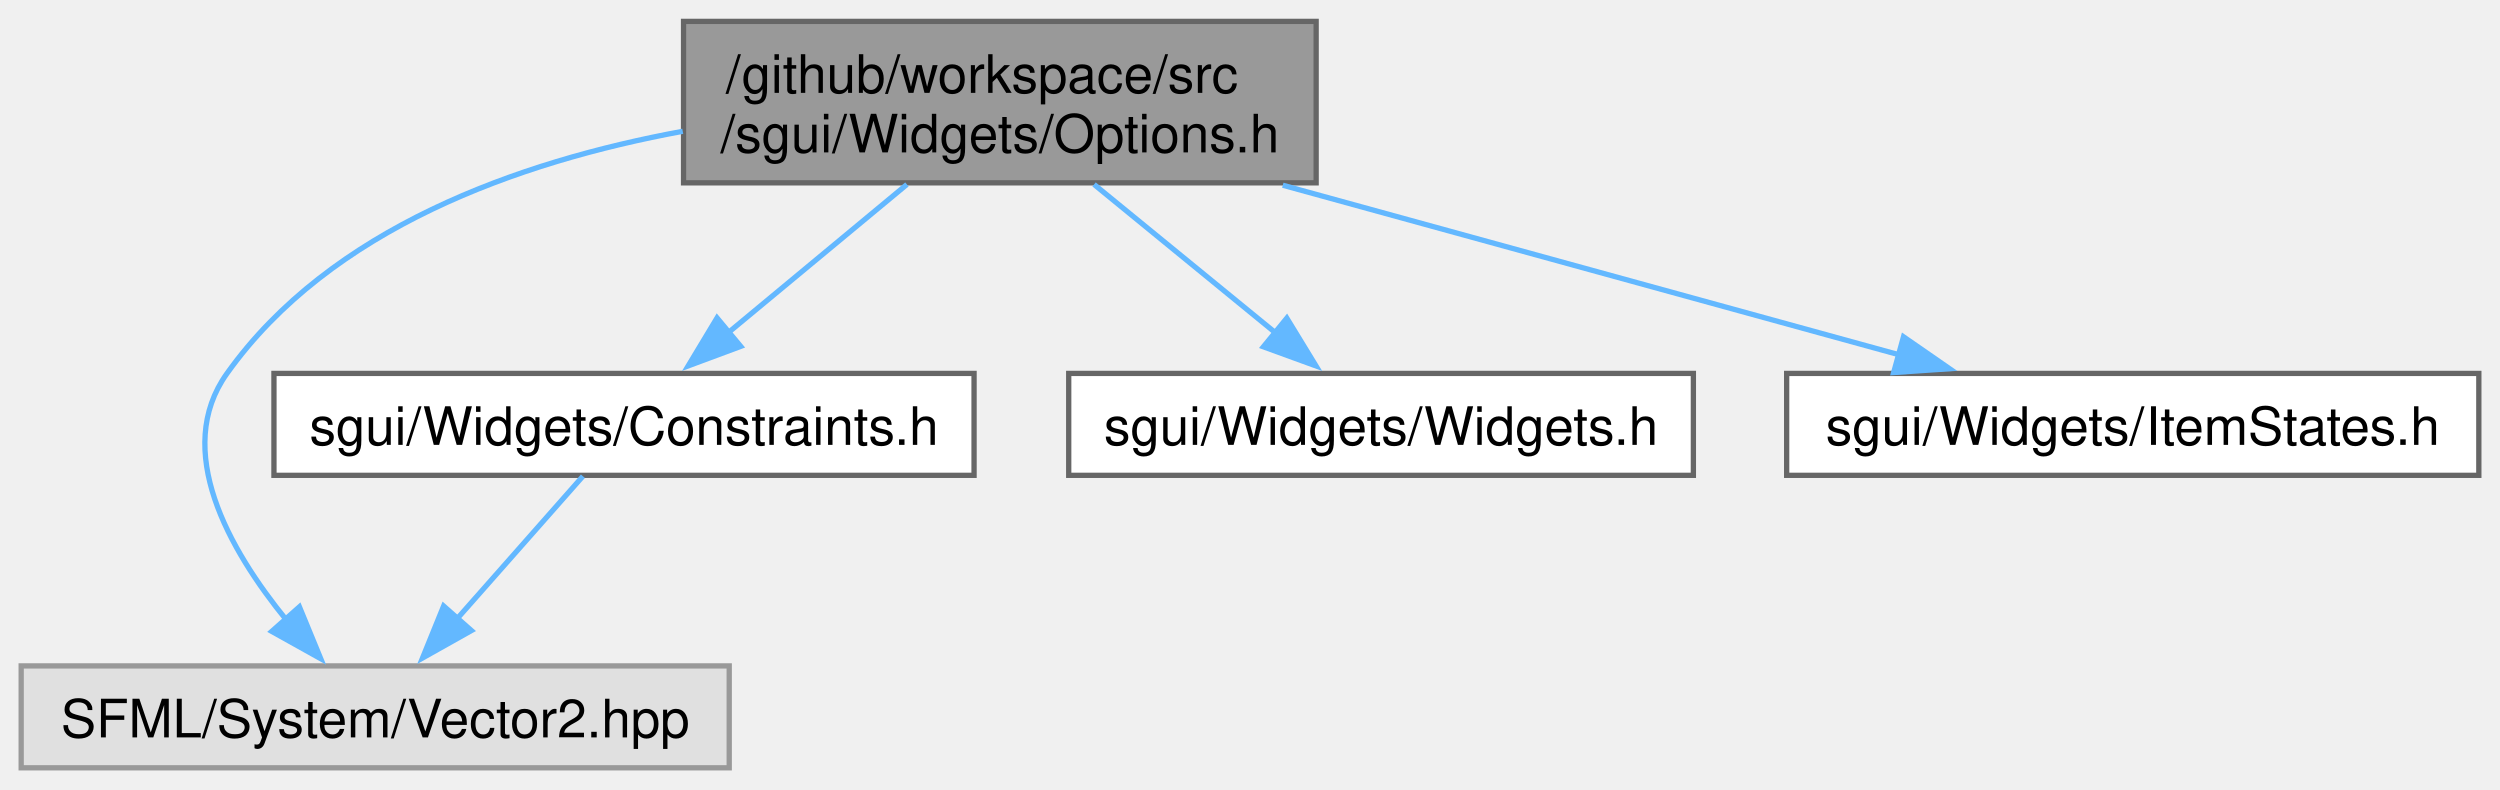
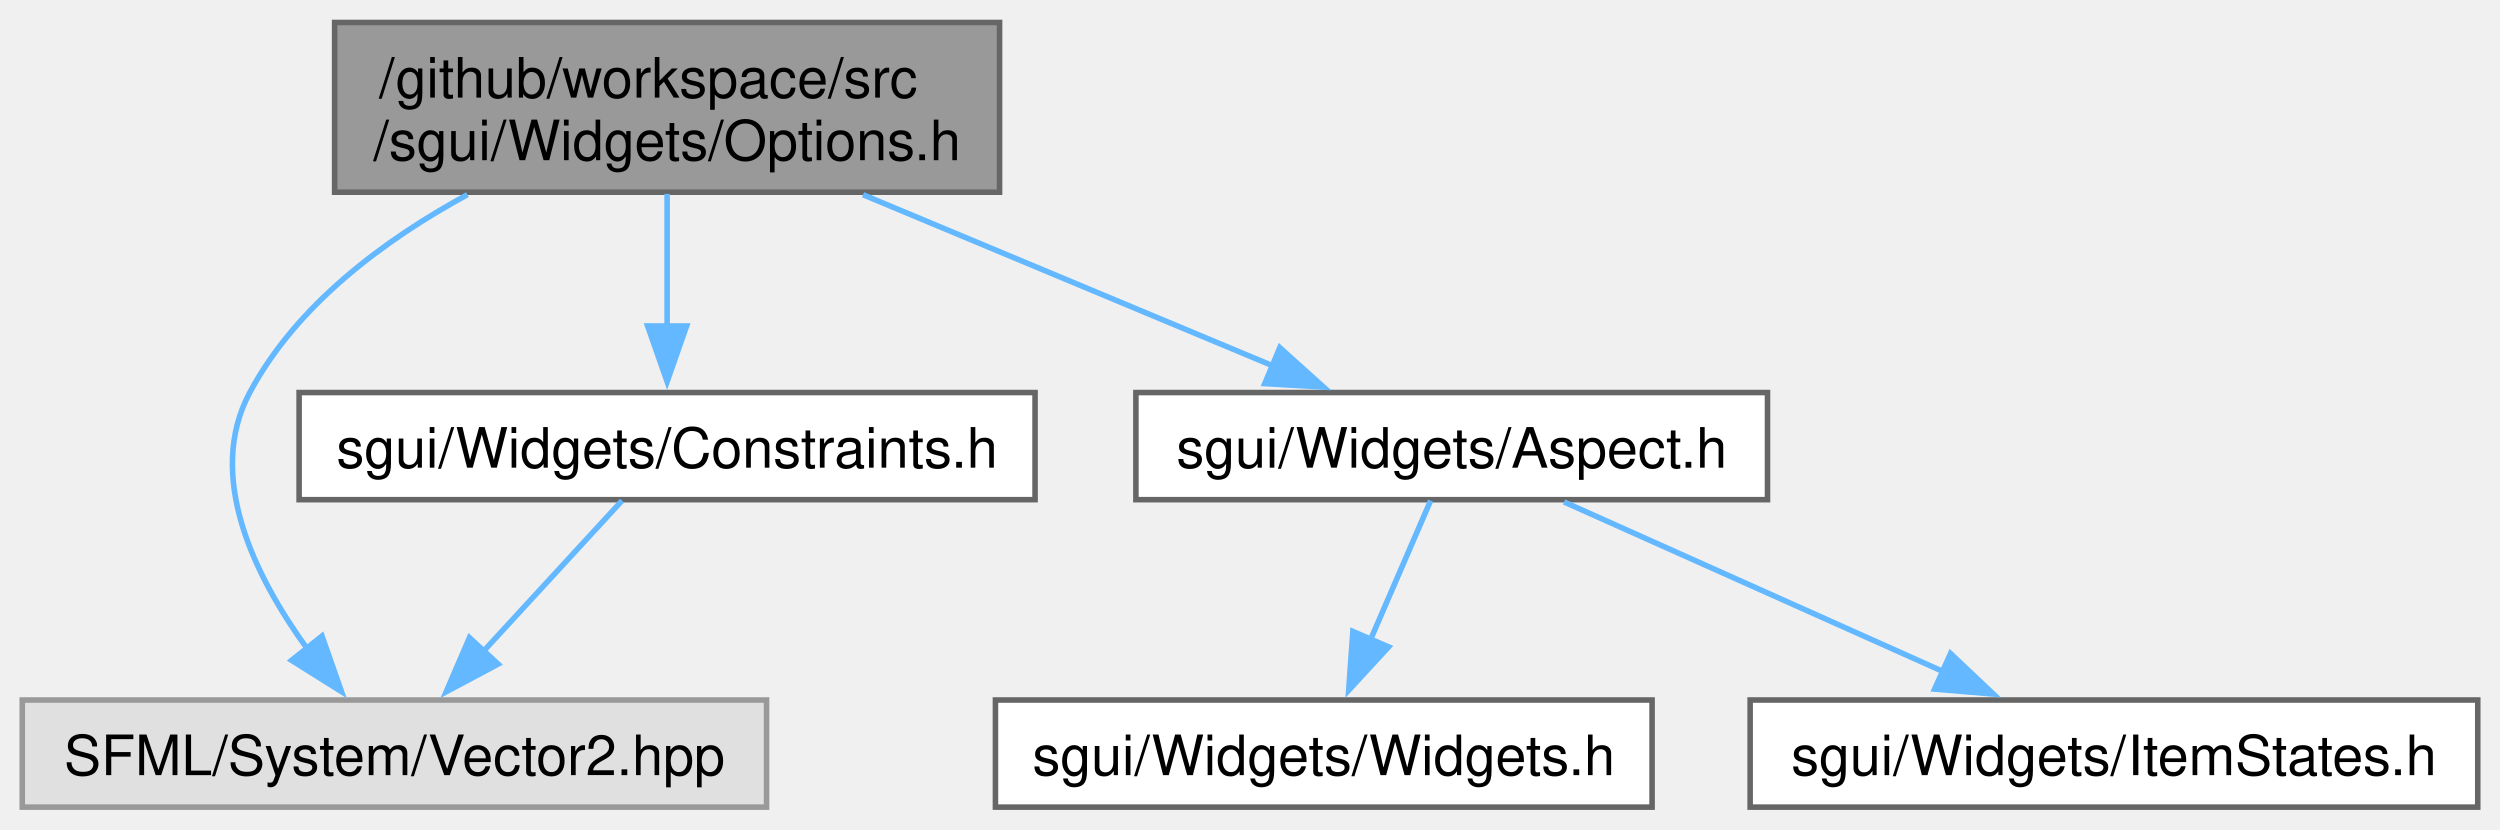
- <svg xmlns="http://www.w3.org/2000/svg" xmlns:xlink="http://www.w3.org/1999/xlink" width="472pt" height="149pt" viewBox="0.00 0.00 472.25 149.00">
+ <svg xmlns="http://www.w3.org/2000/svg" xmlns:xlink="http://www.w3.org/1999/xlink" width="449pt" height="149pt" viewBox="0.00 0.00 449.25 149.00">
  <g id="graph0" class="graph" transform="scale(1 1) rotate(0) translate(4 145)">
    <g id="Node000001" class="node">
      <g id="a_Node000001">
        <a xlink:title=" ">
-           <polygon fill="#999999" stroke="#666666" points="244.62,-141 125.12,-141 125.12,-110.5 244.62,-110.5 244.62,-141" />
-           <text text-anchor="start" x="133.12" y="-127.5" font-family="Helvetica,sans-Serif" font-size="10.00">/github/workspace/src</text>
-           <text text-anchor="middle" x="184.88" y="-116.25" font-family="Helvetica,sans-Serif" font-size="10.00">/sgui/Widgets/Options.h</text>
+           <polygon fill="#999999" stroke="#666666" points="175.62,-141 56.13,-141 56.13,-110.5 175.62,-110.5 175.62,-141" />
+           <text text-anchor="start" x="64.12" y="-127.5" font-family="Helvetica,sans-Serif" font-size="10.00">/github/workspace/src</text>
+           <text text-anchor="middle" x="115.88" y="-116.25" font-family="Helvetica,sans-Serif" font-size="10.00">/sgui/Widgets/Options.h</text>
        </a>
      </g>
    </g>
    <g id="Node000002" class="node">
      <g id="a_Node000002">
        <a xlink:title=" ">
          <polygon fill="#e0e0e0" stroke="#999999" points="133.75,-19.25 0,-19.25 0,0 133.75,0 133.75,-19.25" />
          <text text-anchor="middle" x="66.88" y="-5.75" font-family="Helvetica,sans-Serif" font-size="10.00">SFML/System/Vector2.hpp</text>
        </a>
      </g>
    </g>
    <g id="edge1_Node000001_Node000002" class="edge">
      <g id="a_edge1_Node000001_Node000002">
        <a xlink:title=" ">
-           <path fill="none" stroke="#63b8ff" d="M124.97,-120.24C93.88,-114.5 58.41,-101.89 38.88,-74.5 28.59,-60.08 39.2,-41.29 50.18,-27.83" />
-           <polygon fill="#63b8ff" stroke="#63b8ff" points="52.56,-30.41 56.59,-20.61 47.33,-25.77 52.56,-30.41" />
+           <path fill="none" stroke="#63b8ff" d="M80.01,-110.07C65.08,-101.95 49.29,-90.26 40.88,-74.5 32.88,-59.52 41.73,-41.53 51.21,-28.46" />
+           <polygon fill="#63b8ff" stroke="#63b8ff" points="53.86,-30.75 57.37,-20.75 48.39,-26.38 53.86,-30.75" />
        </a>
      </g>
    </g>
    <g id="Node000003" class="node">
      <g id="a_Node000003">
        <a xlink:href="_constraints_8h.html" target="_top" xlink:title=" ">
-           <polygon fill="white" stroke="#666666" points="180,-74.5 47.75,-74.5 47.75,-55.25 180,-55.25 180,-74.5" />
-           <text text-anchor="middle" x="113.88" y="-61" font-family="Helvetica,sans-Serif" font-size="10.00">sgui/Widgets/Constraints.h</text>
+           <polygon fill="white" stroke="#666666" points="182,-74.5 49.75,-74.5 49.75,-55.25 182,-55.25 182,-74.5" />
+           <text text-anchor="middle" x="115.88" y="-61" font-family="Helvetica,sans-Serif" font-size="10.00">sgui/Widgets/Constraints.h</text>
        </a>
      </g>
    </g>
    <g id="edge2_Node000001_Node000003" class="edge">
      <g id="a_edge2_Node000001_Node000003">
        <a xlink:title=" ">
-           <path fill="none" stroke="#63b8ff" d="M167.32,-110.2C157.03,-101.66 144.01,-90.87 133.4,-82.06" />
-           <polygon fill="#63b8ff" stroke="#63b8ff" points="135.92,-79.61 125.99,-75.92 131.45,-84.99 135.92,-79.61" />
+           <path fill="none" stroke="#63b8ff" d="M115.88,-110.2C115.88,-102.96 115.88,-94.09 115.88,-86.19" />
+           <polygon fill="#63b8ff" stroke="#63b8ff" points="119.38,-86.46 115.88,-76.46 112.38,-86.46 119.38,-86.46" />
        </a>
      </g>
    </g>
    <g id="Node000004" class="node">
      <g id="a_Node000004">
-         <a xlink:href="_widgets_8h.html" target="_top" xlink:title=" ">
-           <polygon fill="white" stroke="#666666" points="315.88,-74.5 197.88,-74.5 197.88,-55.25 315.88,-55.25 315.88,-74.5" />
-           <text text-anchor="middle" x="256.88" y="-61" font-family="Helvetica,sans-Serif" font-size="10.00">sgui/Widgets/Widgets.h</text>
+         <a xlink:href="_aspect_8h.html" target="_top" xlink:title=" ">
+           <polygon fill="white" stroke="#666666" points="313.62,-74.5 200.12,-74.5 200.12,-55.25 313.62,-55.25 313.62,-74.5" />
+           <text text-anchor="middle" x="256.88" y="-61" font-family="Helvetica,sans-Serif" font-size="10.00">sgui/Widgets/Aspect.h</text>
        </a>
      </g>
    </g>
    <g id="edge4_Node000001_Node000004" class="edge">
      <g id="a_edge4_Node000001_Node000004">
        <a xlink:title=" ">
-           <path fill="none" stroke="#63b8ff" d="M202.67,-110.2C213.11,-101.66 226.31,-90.87 237.08,-82.06" />
-           <polygon fill="#63b8ff" stroke="#63b8ff" points="239.08,-84.95 244.6,-75.91 234.65,-79.53 239.08,-84.95" />
-         </a>
-       </g>
-     </g>
-     <g id="Node000005" class="node">
-       <g id="a_Node000005">
-         <a xlink:href="_item_states_8h.html" target="_top" xlink:title=" ">
-           <polygon fill="white" stroke="#666666" points="464.25,-74.5 333.5,-74.5 333.5,-55.25 464.25,-55.25 464.25,-74.5" />
-           <text text-anchor="middle" x="398.88" y="-61" font-family="Helvetica,sans-Serif" font-size="10.00">sgui/Widgets/ItemStates.h</text>
-         </a>
-       </g>
-     </g>
-     <g id="edge5_Node000001_Node000005" class="edge">
-       <g id="a_edge5_Node000001_Node000005">
-         <a xlink:title=" ">
-           <path fill="none" stroke="#63b8ff" d="M238.32,-110.05C274.25,-100.16 321.03,-87.29 354.82,-78" />
-           <polygon fill="#63b8ff" stroke="#63b8ff" points="355.57,-81.42 364.28,-75.39 353.71,-74.67 355.57,-81.42" />
+           <path fill="none" stroke="#63b8ff" d="M151.09,-110.05C173.7,-100.6 202.83,-88.44 224.8,-79.27" />
+           <polygon fill="#63b8ff" stroke="#63b8ff" points="225.98,-82.57 233.85,-75.49 223.28,-76.11 225.98,-82.57" />
        </a>
      </g>
    </g>
    <g id="edge3_Node000003_Node000002" class="edge">
      <g id="a_edge3_Node000003_Node000002">
        <a xlink:title=" ">
-           <path fill="none" stroke="#63b8ff" d="M106.11,-55.08C99.69,-47.8 90.36,-37.23 82.41,-28.23" />
-           <polygon fill="#63b8ff" stroke="#63b8ff" points="85.05,-25.93 75.81,-20.74 79.8,-30.56 85.05,-25.93" />
+           <path fill="none" stroke="#63b8ff" d="M107.78,-55.08C101.02,-47.73 91.15,-37.01 82.81,-27.94" />
+           <polygon fill="#63b8ff" stroke="#63b8ff" points="85.51,-25.71 76.17,-20.72 80.36,-30.45 85.51,-25.71" />
+         </a>
+       </g>
+     </g>
+     <g id="Node000005" class="node">
+       <g id="a_Node000005">
+         <a xlink:href="_widgets_8h.html" target="_top" xlink:title=" ">
+           <polygon fill="white" stroke="#666666" points="292.88,-19.25 174.88,-19.25 174.88,0 292.88,0 292.88,-19.25" />
+           <text text-anchor="middle" x="233.88" y="-5.75" font-family="Helvetica,sans-Serif" font-size="10.00">sgui/Widgets/Widgets.h</text>
+         </a>
+       </g>
+     </g>
+     <g id="edge5_Node000004_Node000005" class="edge">
+       <g id="a_edge5_Node000004_Node000005">
+         <a xlink:title=" ">
+           <path fill="none" stroke="#63b8ff" d="M253.08,-55.08C250.13,-48.26 245.94,-38.56 242.22,-29.95" />
+           <polygon fill="#63b8ff" stroke="#63b8ff" points="245.53,-28.79 238.36,-21 239.11,-31.57 245.53,-28.79" />
+         </a>
+       </g>
+     </g>
+     <g id="Node000006" class="node">
+       <g id="a_Node000006">
+         <a xlink:href="_item_states_8h.html" target="_top" xlink:title=" ">
+           <polygon fill="white" stroke="#666666" points="441.25,-19.25 310.5,-19.25 310.5,0 441.25,0 441.25,-19.25" />
+           <text text-anchor="middle" x="375.88" y="-5.75" font-family="Helvetica,sans-Serif" font-size="10.00">sgui/Widgets/ItemStates.h</text>
+         </a>
+       </g>
+     </g>
+     <g id="edge6_Node000004_Node000006" class="edge">
+       <g id="a_edge6_Node000004_Node000006">
+         <a xlink:title=" ">
+           <path fill="none" stroke="#63b8ff" d="M277.06,-54.84C295.78,-46.47 323.9,-33.88 345.36,-24.28" />
+           <polygon fill="#63b8ff" stroke="#63b8ff" points="346.51,-27.6 354.21,-20.32 343.65,-21.21 346.51,-27.6" />
        </a>
      </g>
    </g>
  </g>
</svg>
